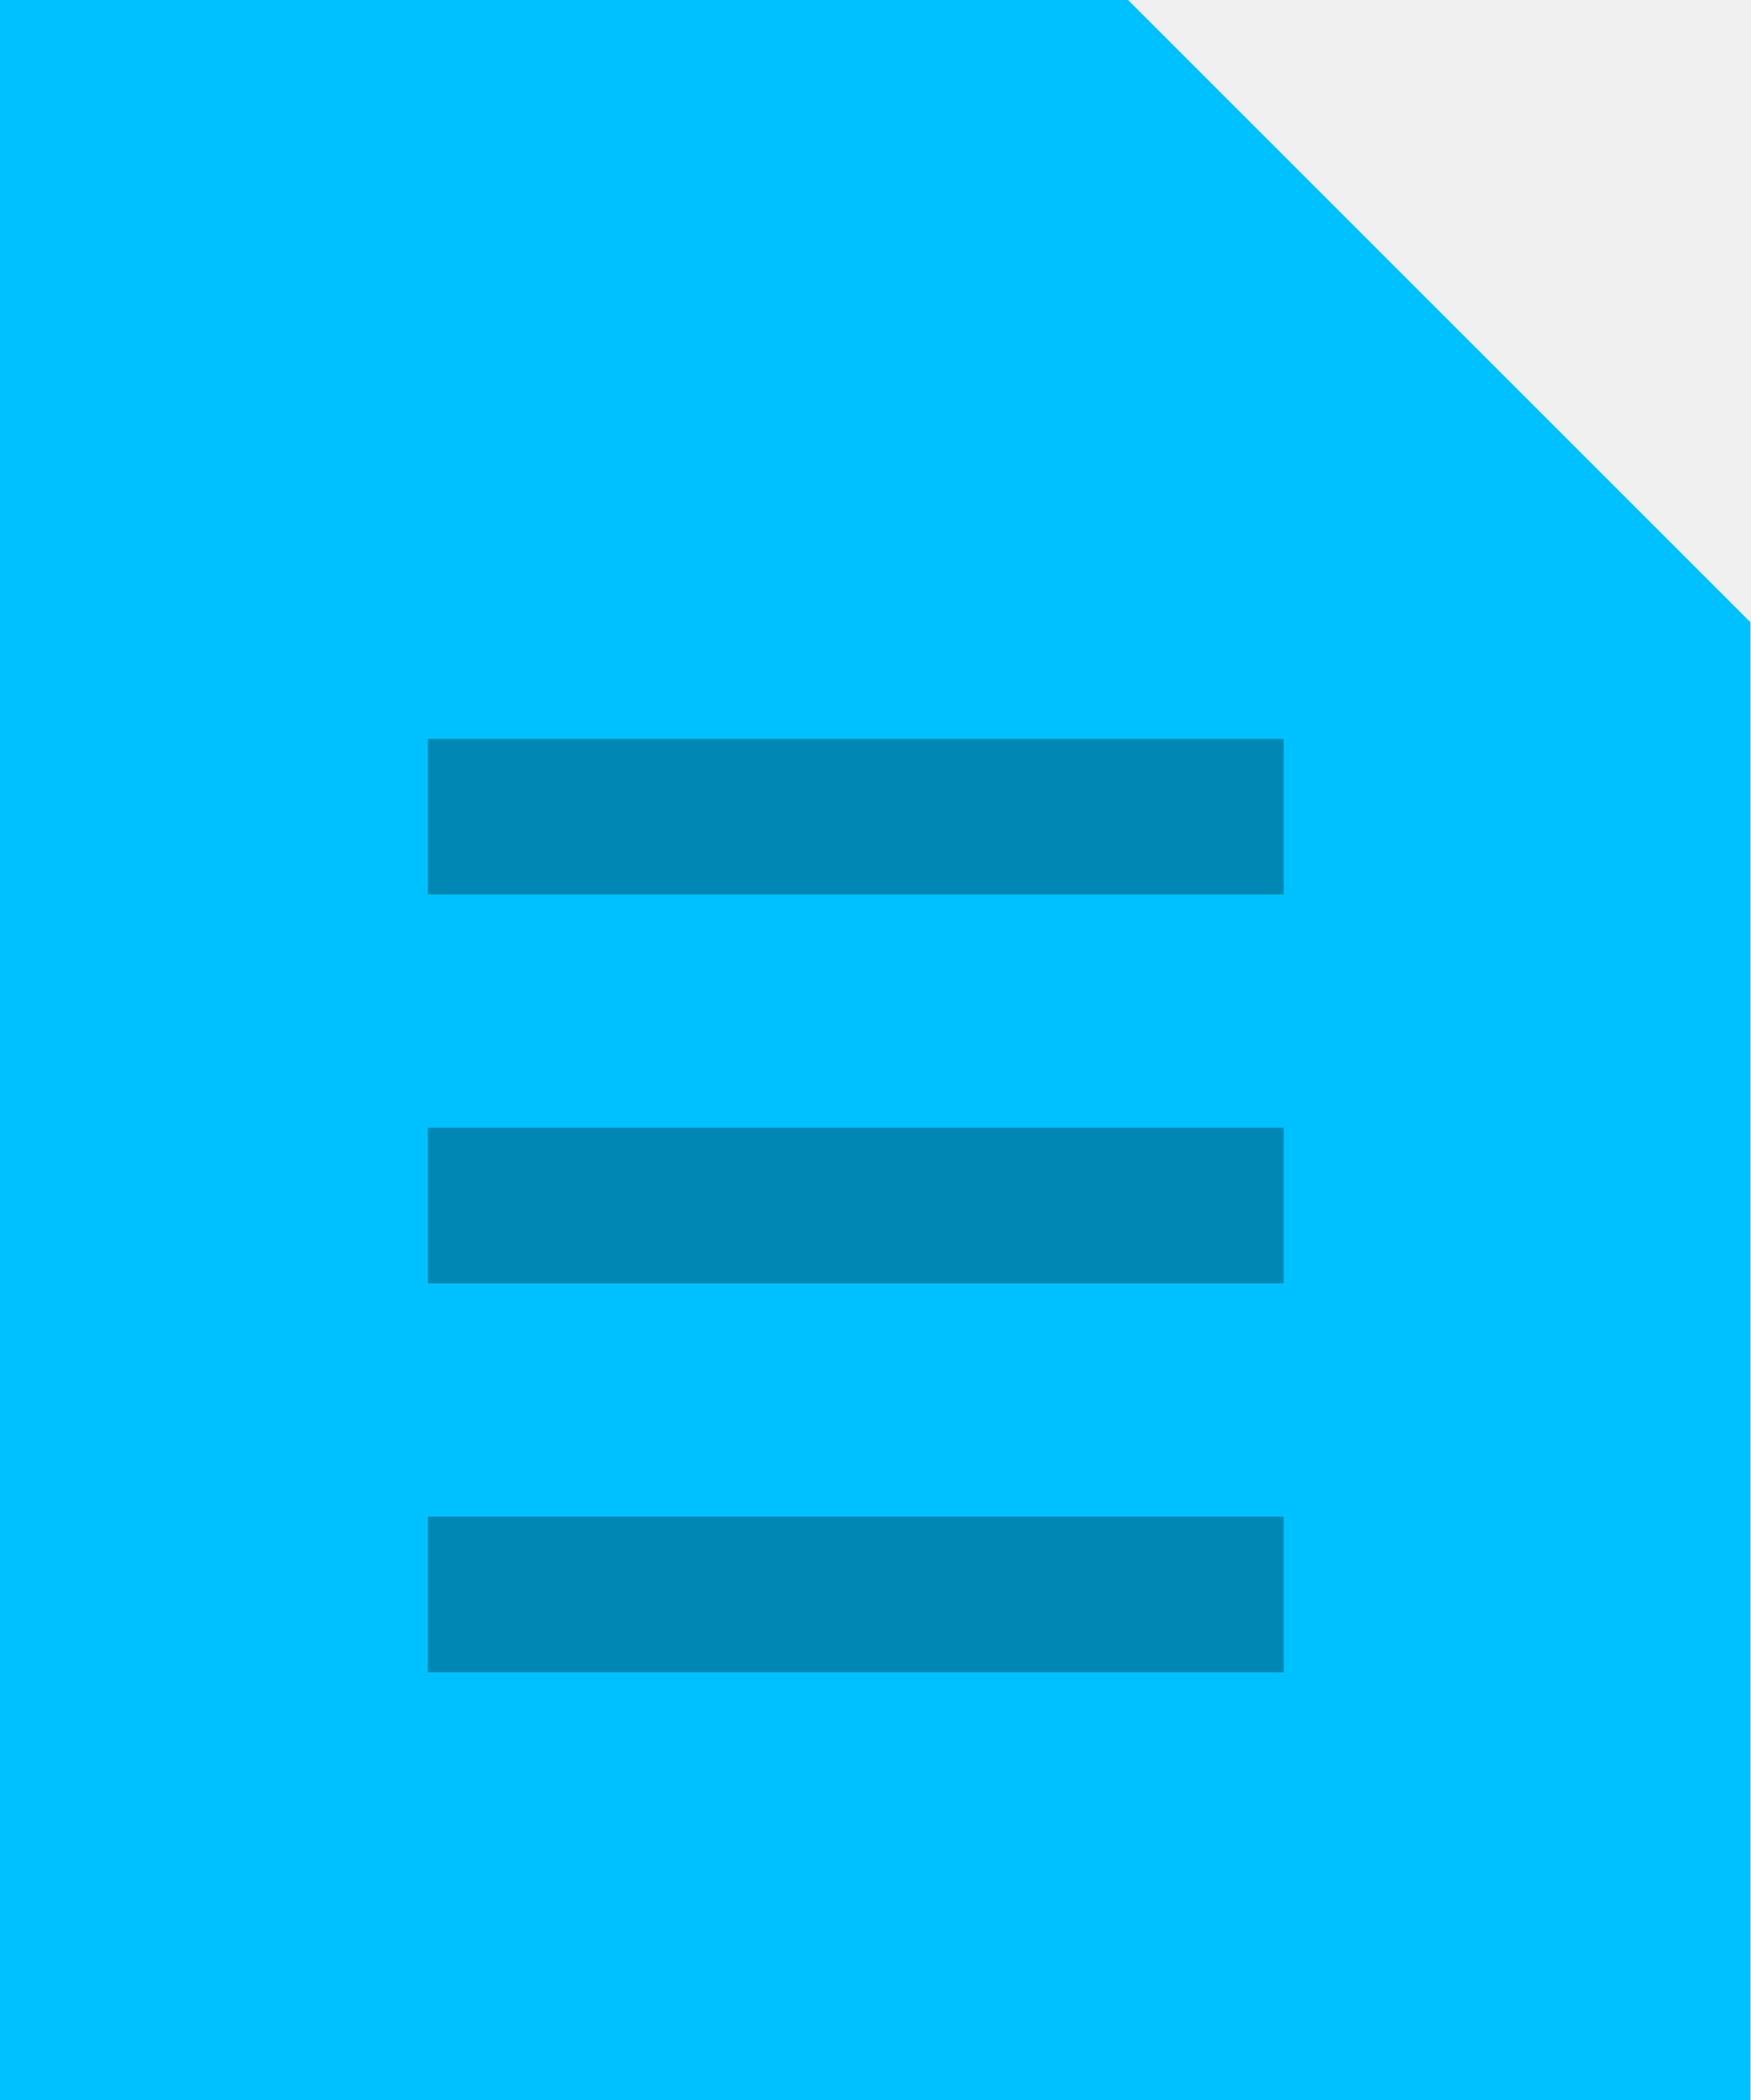
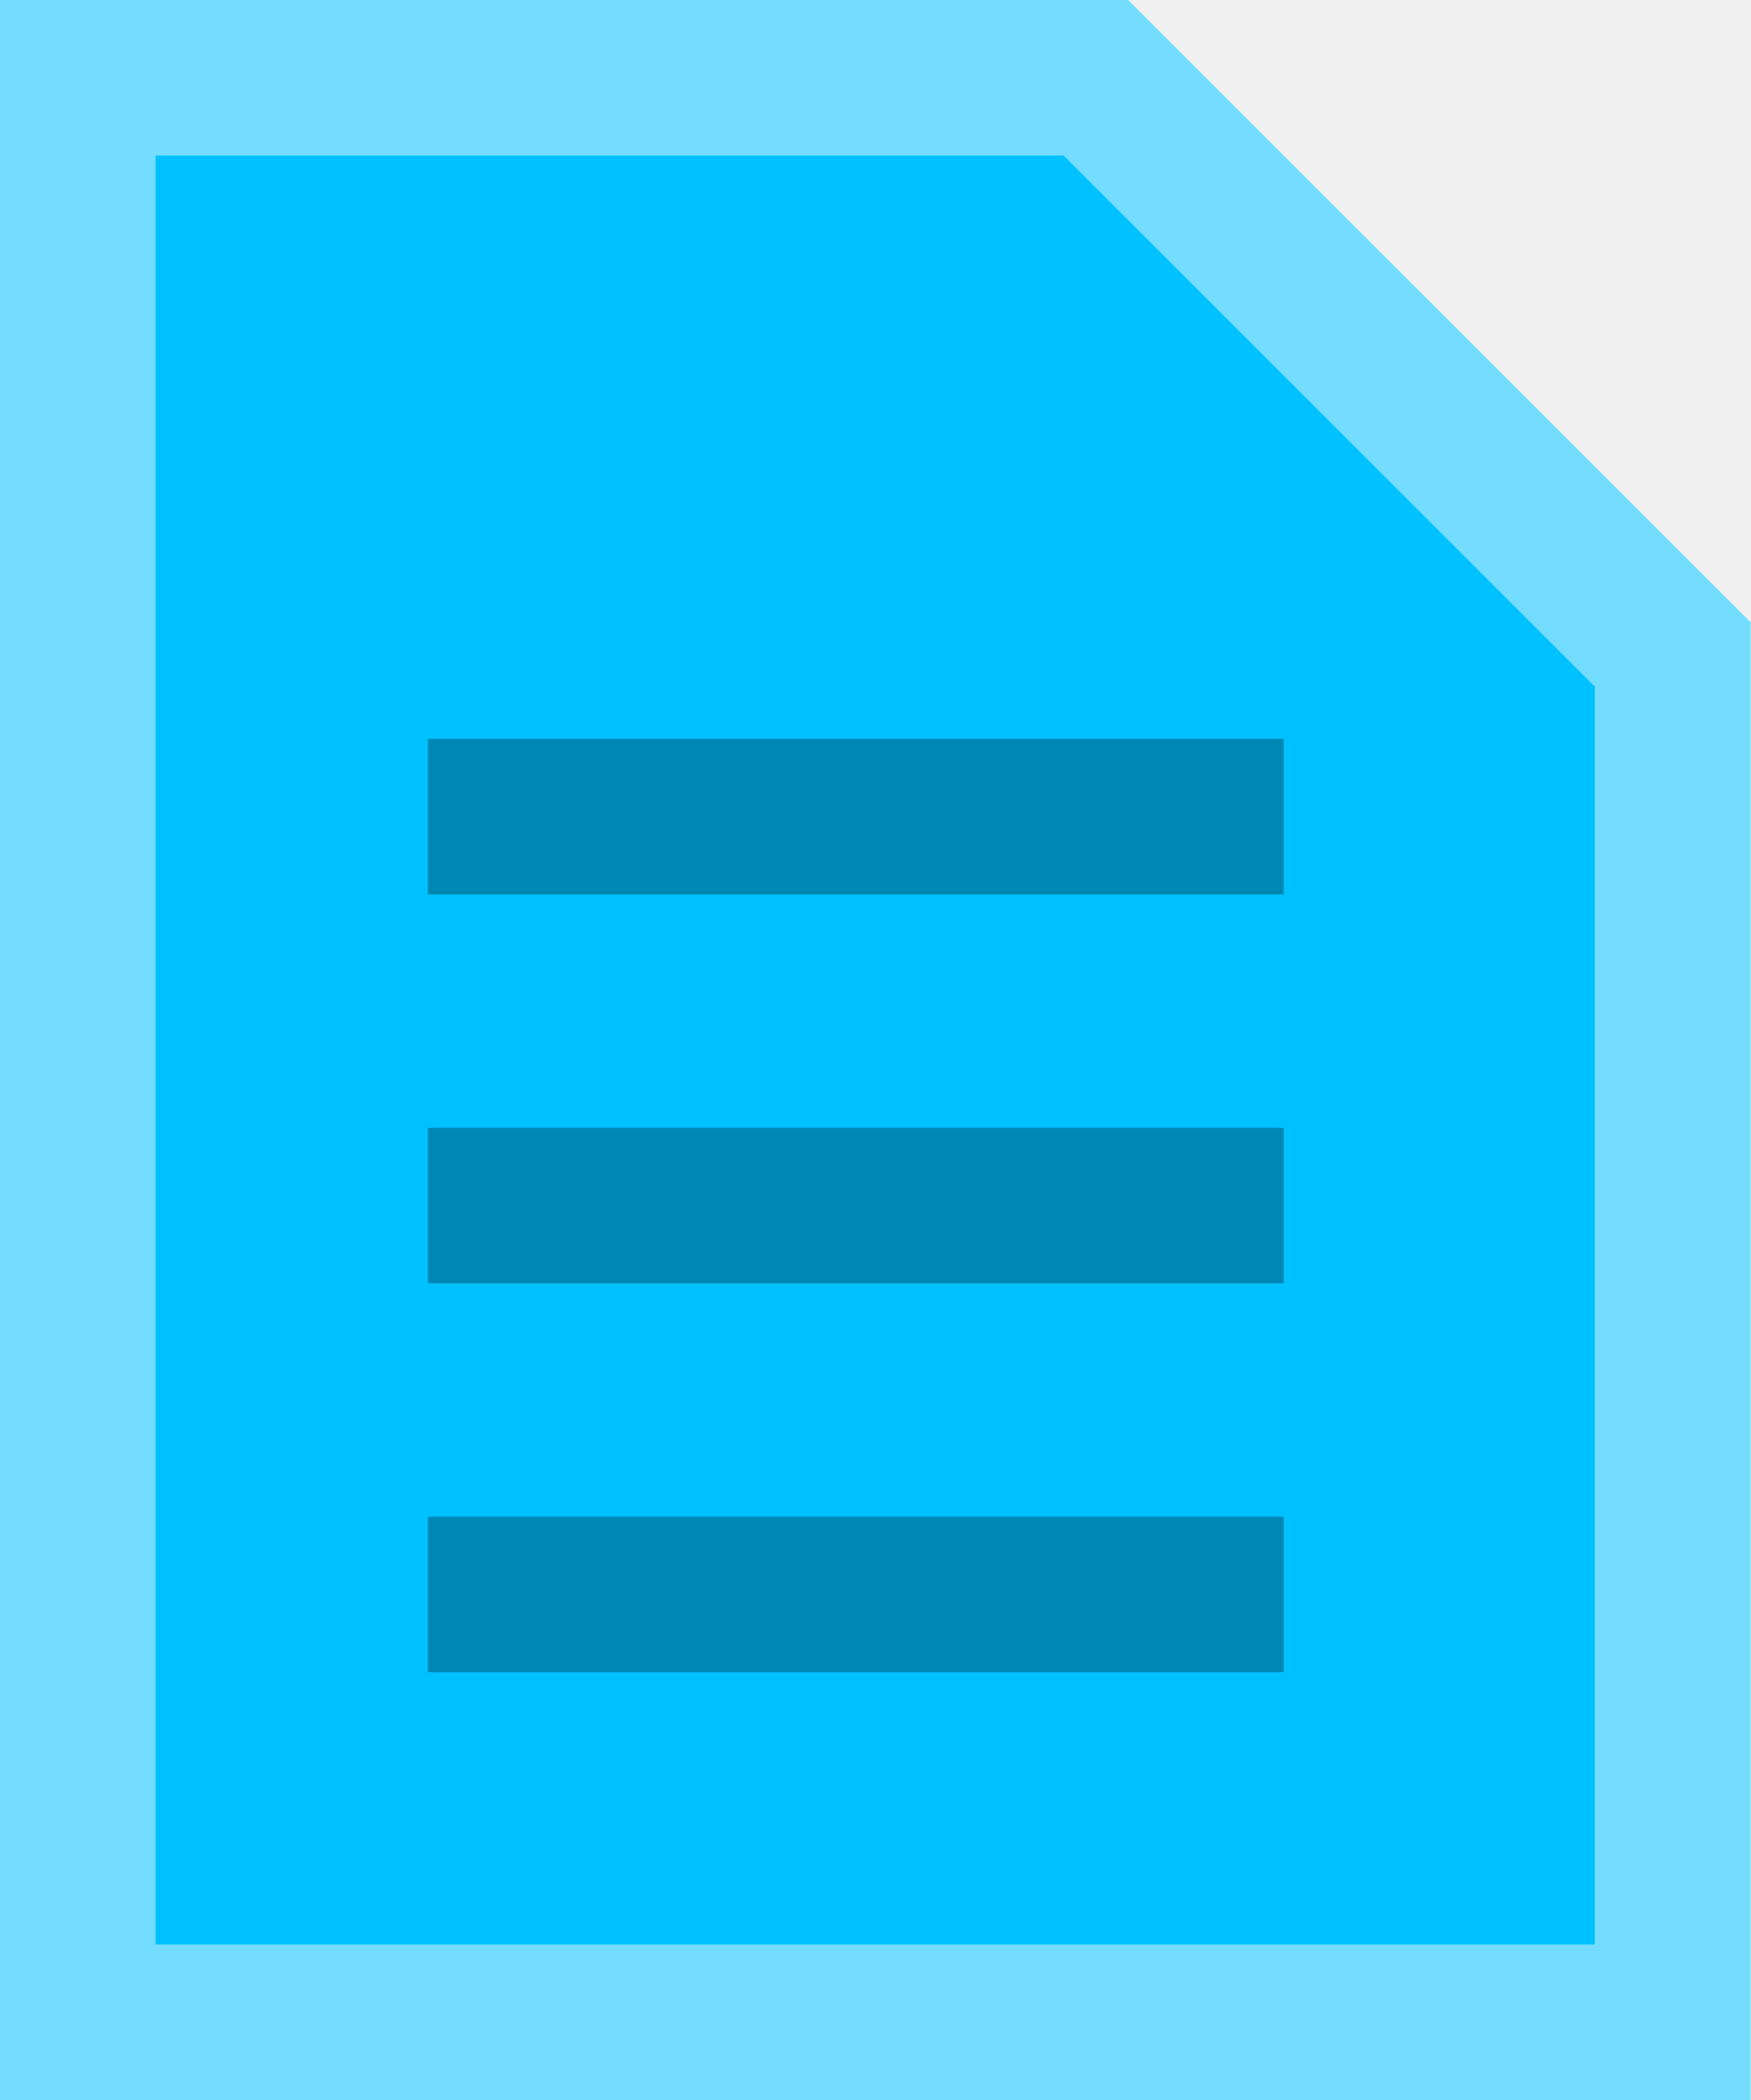
- <svg xmlns="http://www.w3.org/2000/svg" width="45px" height="54px" viewBox="0 0 45 54" cl-svg="1533131663771">
-   <defs />
+ <svg xmlns="http://www.w3.org/2000/svg" width="45px" height="54px" viewBox="0 0 45 54" cl-svg="1533181841964">
+   <defs>
+     <polygon id="icon-css-path-1" points="0 3.55271368e-15 0 54 45 54 45 16 29 0" />
+   </defs>
  <g stroke="none" stroke-width="1" fill="none" fill-rule="evenodd">
    <g>
-       <polygon fill="#00C1FF" points="0 3.55271368e-15 0 54 45 54 45 16 29 0" />
+       <g>
+         <use fill="#00C1FF" fill-rule="evenodd" href="#icon-css-path-1" />
+         <path stroke-opacity="0.455" stroke="#FFFFFF" stroke-width="4" d="M2,2 L28.172,2 L43,16.828 L43,52 L2,52 L2,2 Z" />
+       </g>
      <path d="M11,19 L33,19 L33,23 L11,23 L11,19 Z M11,29 L33,29 L33,33 L11,33 L11,29 Z M11,39 L33,39 L33,43 L11,43 L11,39 Z" fill-opacity="0.3" fill="#000000" />
    </g>
  </g>
</svg>
